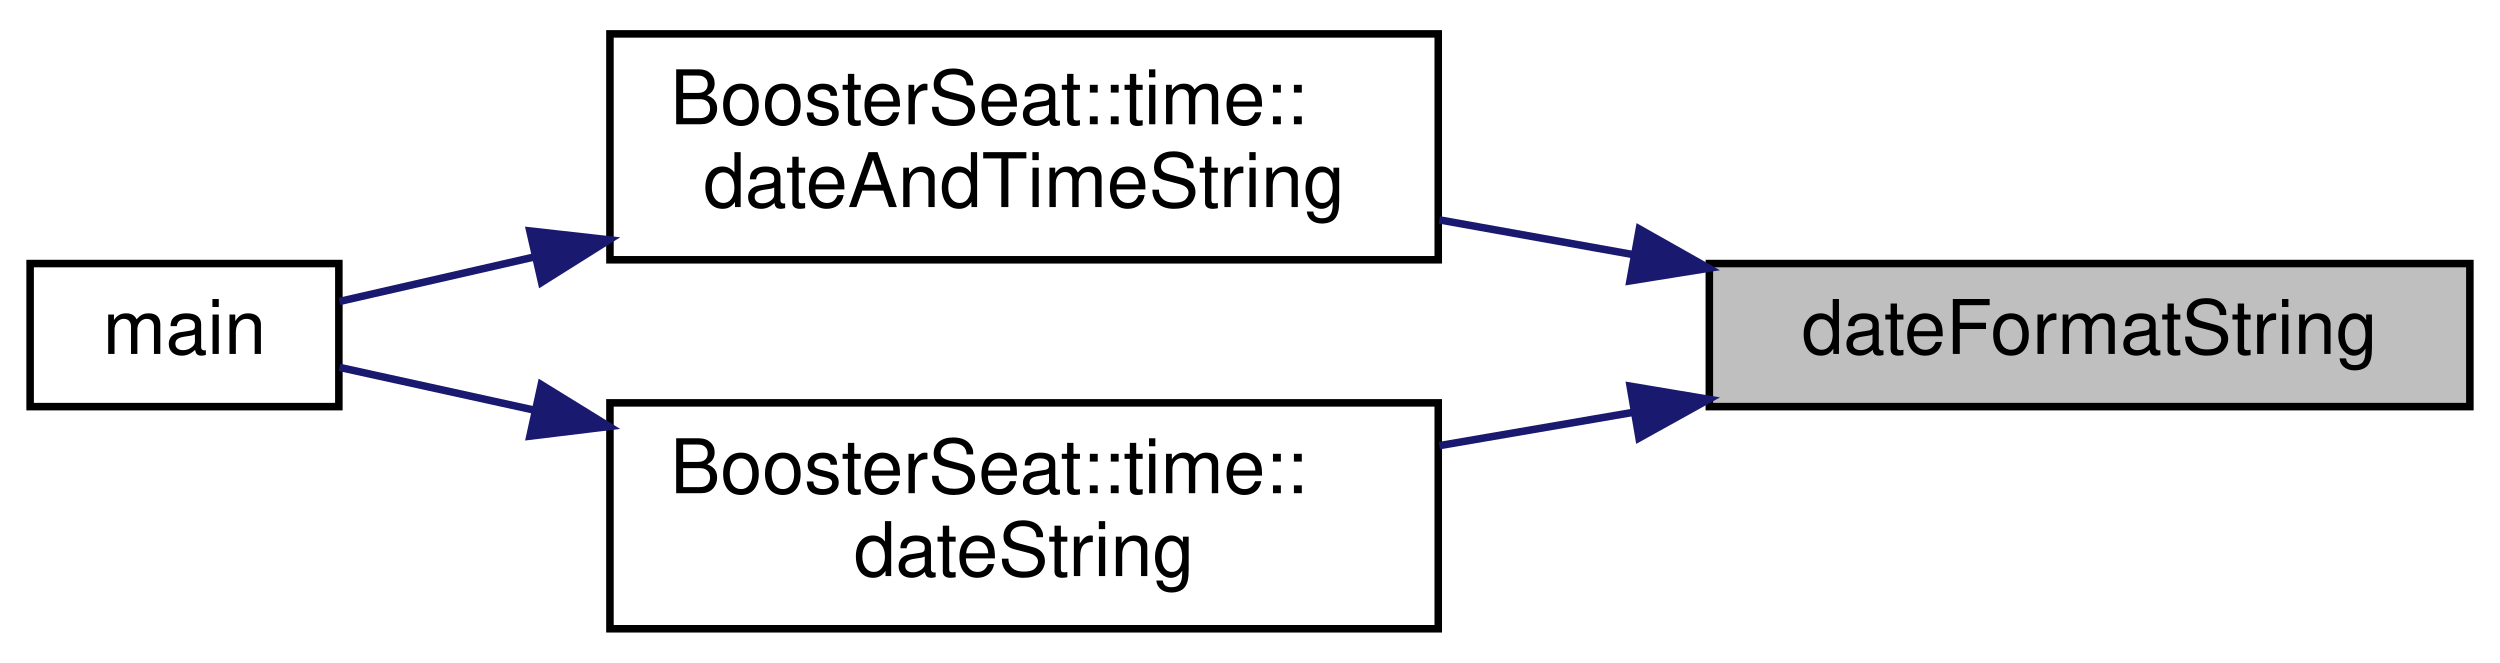
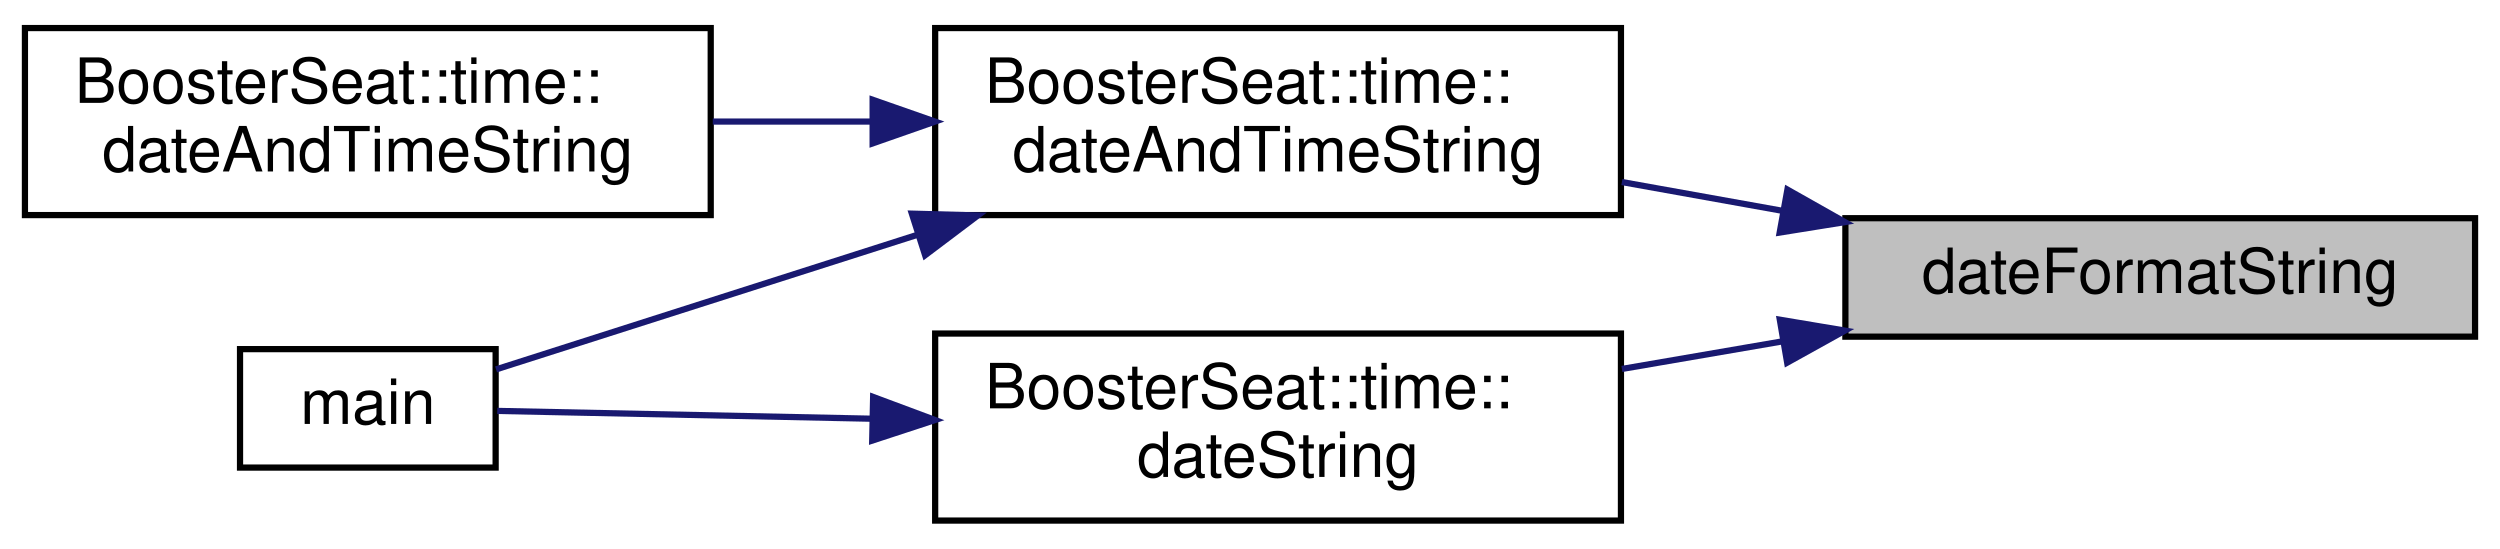
- <svg xmlns="http://www.w3.org/2000/svg" xmlns:xlink="http://www.w3.org/1999/xlink" width="332pt" height="88pt" viewBox="0.00 0.00 332.00 88.00">
+ <svg xmlns="http://www.w3.org/2000/svg" xmlns:xlink="http://www.w3.org/1999/xlink" width="401pt" height="88pt" viewBox="0.00 0.00 401.00 88.00">
  <g id="graph0" class="graph" transform="scale(1 1) rotate(0) translate(4 84)">
    <g id="node1" class="node">
      <g id="a_node1">
        <a xlink:title=" ">
-           <polygon fill="#bfbfbf" stroke="black" points="223,-30 223,-49 324,-49 324,-30 223,-30" />
-           <text text-anchor="middle" x="273.5" y="-37" font-family="Helvetica,sans-Serif" font-size="10.00">dateFormatString</text>
+           <polygon fill="#bfbfbf" stroke="black" points="292,-30 292,-49 393,-49 393,-30 292,-30" />
+           <text text-anchor="middle" x="342.5" y="-37" font-family="Helvetica,sans-Serif" font-size="10.00">dateFormatString</text>
        </a>
      </g>
    </g>
    <g id="node2" class="node">
      <g id="a_node2">
        <a xlink:href="namespaceBoosterSeat_1_1time.html#a5fd70e926d174b7a55901f51e98f3a82" target="_top" xlink:title="Get the date and time in the format: YYYY-MM-DD HH:MM:SS.">
-           <polygon fill="none" stroke="black" points="77,-49.5 77,-79.5 187,-79.5 187,-49.5 77,-49.5" />
-           <text text-anchor="start" x="85" y="-67.5" font-family="Helvetica,sans-Serif" font-size="10.00">BoosterSeat::time::</text>
-           <text text-anchor="middle" x="132" y="-56.5" font-family="Helvetica,sans-Serif" font-size="10.00">dateAndTimeString</text>
+           <polygon fill="none" stroke="black" points="146,-49.5 146,-79.5 256,-79.5 256,-49.5 146,-49.5" />
+           <text text-anchor="start" x="154" y="-67.5" font-family="Helvetica,sans-Serif" font-size="10.00">BoosterSeat::time::</text>
+           <text text-anchor="middle" x="201" y="-56.5" font-family="Helvetica,sans-Serif" font-size="10.00">dateAndTimeString</text>
        </a>
      </g>
    </g>
    <g id="edge1" class="edge">
-       <path fill="none" stroke="midnightblue" d="M212.98,-50.17C204.41,-51.7 195.62,-53.28 187.15,-54.8" />
-       <polygon fill="midnightblue" stroke="midnightblue" points="213.7,-53.59 222.92,-48.38 212.46,-46.7 213.7,-53.59" />
+       <path fill="none" stroke="midnightblue" d="M281.98,-50.17C273.41,-51.7 264.62,-53.28 256.15,-54.8" />
+       <polygon fill="midnightblue" stroke="midnightblue" points="282.7,-53.59 291.92,-48.38 281.46,-46.7 282.7,-53.59" />
+     </g>
+     <g id="node5" class="node">
+       <g id="a_node5">
+         <a xlink:href="namespaceBoosterSeat_1_1time.html#a8ed26107d4aadc73bed18c3ba149f37f" target="_top" xlink:title=" ">
+           <polygon fill="none" stroke="black" points="146,-0.5 146,-30.5 256,-30.5 256,-0.5 146,-0.5" />
+           <text text-anchor="start" x="154" y="-18.5" font-family="Helvetica,sans-Serif" font-size="10.00">BoosterSeat::time::</text>
+           <text text-anchor="middle" x="201" y="-7.5" font-family="Helvetica,sans-Serif" font-size="10.00">dateString</text>
+         </a>
+       </g>
+     </g>
+     <g id="edge4" class="edge">
+       <path fill="none" stroke="midnightblue" d="M281.98,-29.26C273.41,-27.79 264.62,-26.27 256.15,-24.82" />
+       <polygon fill="midnightblue" stroke="midnightblue" points="281.48,-32.72 291.92,-30.97 282.66,-25.83 281.48,-32.72" />
+     </g>
+     <g id="node3" class="node">
+       <g id="a_node3">
+         <a xlink:href="namespaceBoosterSeat_1_1time.html#a159e9ab40d63c2f6e7e7dfcabca75c26" target="_top" xlink:title=" ">
+           <polygon fill="none" stroke="black" points="0,-49.5 0,-79.5 110,-79.5 110,-49.5 0,-49.5" />
+           <text text-anchor="start" x="8" y="-67.5" font-family="Helvetica,sans-Serif" font-size="10.00">BoosterSeat::time::</text>
+           <text text-anchor="middle" x="55" y="-56.5" font-family="Helvetica,sans-Serif" font-size="10.00">dateAndTimeString</text>
+         </a>
+       </g>
+     </g>
+     <g id="edge2" class="edge">
+       <path fill="none" stroke="midnightblue" d="M135.73,-64.5C127.25,-64.5 118.62,-64.5 110.33,-64.5" />
+       <polygon fill="midnightblue" stroke="midnightblue" points="135.97,-68 145.97,-64.5 135.97,-61 135.97,-68" />
    </g>
    <g id="node4" class="node">
      <g id="a_node4">
-         <a xlink:href="namespaceBoosterSeat_1_1time.html#a8ed26107d4aadc73bed18c3ba149f37f" target="_top" xlink:title=" ">
-           <polygon fill="none" stroke="black" points="77,-0.5 77,-30.5 187,-30.5 187,-0.5 77,-0.5" />
-           <text text-anchor="start" x="85" y="-18.5" font-family="Helvetica,sans-Serif" font-size="10.00">BoosterSeat::time::</text>
-           <text text-anchor="middle" x="132" y="-7.5" font-family="Helvetica,sans-Serif" font-size="10.00">dateString</text>
+         <a xlink:href="visual__tests_8cpp.html#ae66f6b31b5ad750f1fe042a706a4e3d4" target="_top" xlink:title=" ">
+           <polygon fill="none" stroke="black" points="34.5,-9 34.5,-28 75.5,-28 75.5,-9 34.5,-9" />
+           <text text-anchor="middle" x="55" y="-16" font-family="Helvetica,sans-Serif" font-size="10.00">main</text>
        </a>
      </g>
    </g>
    <g id="edge3" class="edge">
-       <path fill="none" stroke="midnightblue" d="M212.98,-29.26C204.41,-27.79 195.62,-26.27 187.15,-24.82" />
-       <polygon fill="midnightblue" stroke="midnightblue" points="212.48,-32.72 222.92,-30.97 213.66,-25.83 212.48,-32.72" />
+       <path fill="none" stroke="midnightblue" d="M143.12,-46.33C119.2,-38.69 92.94,-30.3 75.57,-24.75" />
+       <polygon fill="midnightblue" stroke="midnightblue" points="142.26,-49.73 152.85,-49.44 144.39,-43.06 142.26,-49.73" />
    </g>
-     <g id="node3" class="node">
-       <g id="a_node3">
-         <a xlink:href="visual__tests_8cpp.html#ae66f6b31b5ad750f1fe042a706a4e3d4" target="_top" xlink:title=" ">
-           <polygon fill="none" stroke="black" points="0,-30 0,-49 41,-49 41,-30 0,-30" />
-           <text text-anchor="middle" x="20.5" y="-37" font-family="Helvetica,sans-Serif" font-size="10.00">main</text>
-         </a>
-       </g>
-     </g>
-     <g id="edge2" class="edge">
-       <path fill="none" stroke="midnightblue" d="M67.01,-49.89C57.62,-47.75 48.59,-45.69 41.09,-43.97" />
-       <polygon fill="midnightblue" stroke="midnightblue" points="66.36,-53.33 76.89,-52.15 67.92,-46.51 66.36,-53.33" />
-     </g>
-     <g id="edge4" class="edge">
-       <path fill="none" stroke="midnightblue" d="M67.01,-29.52C57.62,-31.58 48.59,-33.56 41.09,-35.21" />
-       <polygon fill="midnightblue" stroke="midnightblue" points="67.87,-32.92 76.89,-27.36 66.37,-26.08 67.87,-32.92" />
+     <g id="edge5" class="edge">
+       <path fill="none" stroke="midnightblue" d="M135.75,-16.84C114.03,-17.29 91.35,-17.76 75.76,-18.09" />
+       <polygon fill="midnightblue" stroke="midnightblue" points="136.05,-20.33 145.97,-16.63 135.9,-13.33 136.05,-20.33" />
    </g>
  </g>
</svg>
